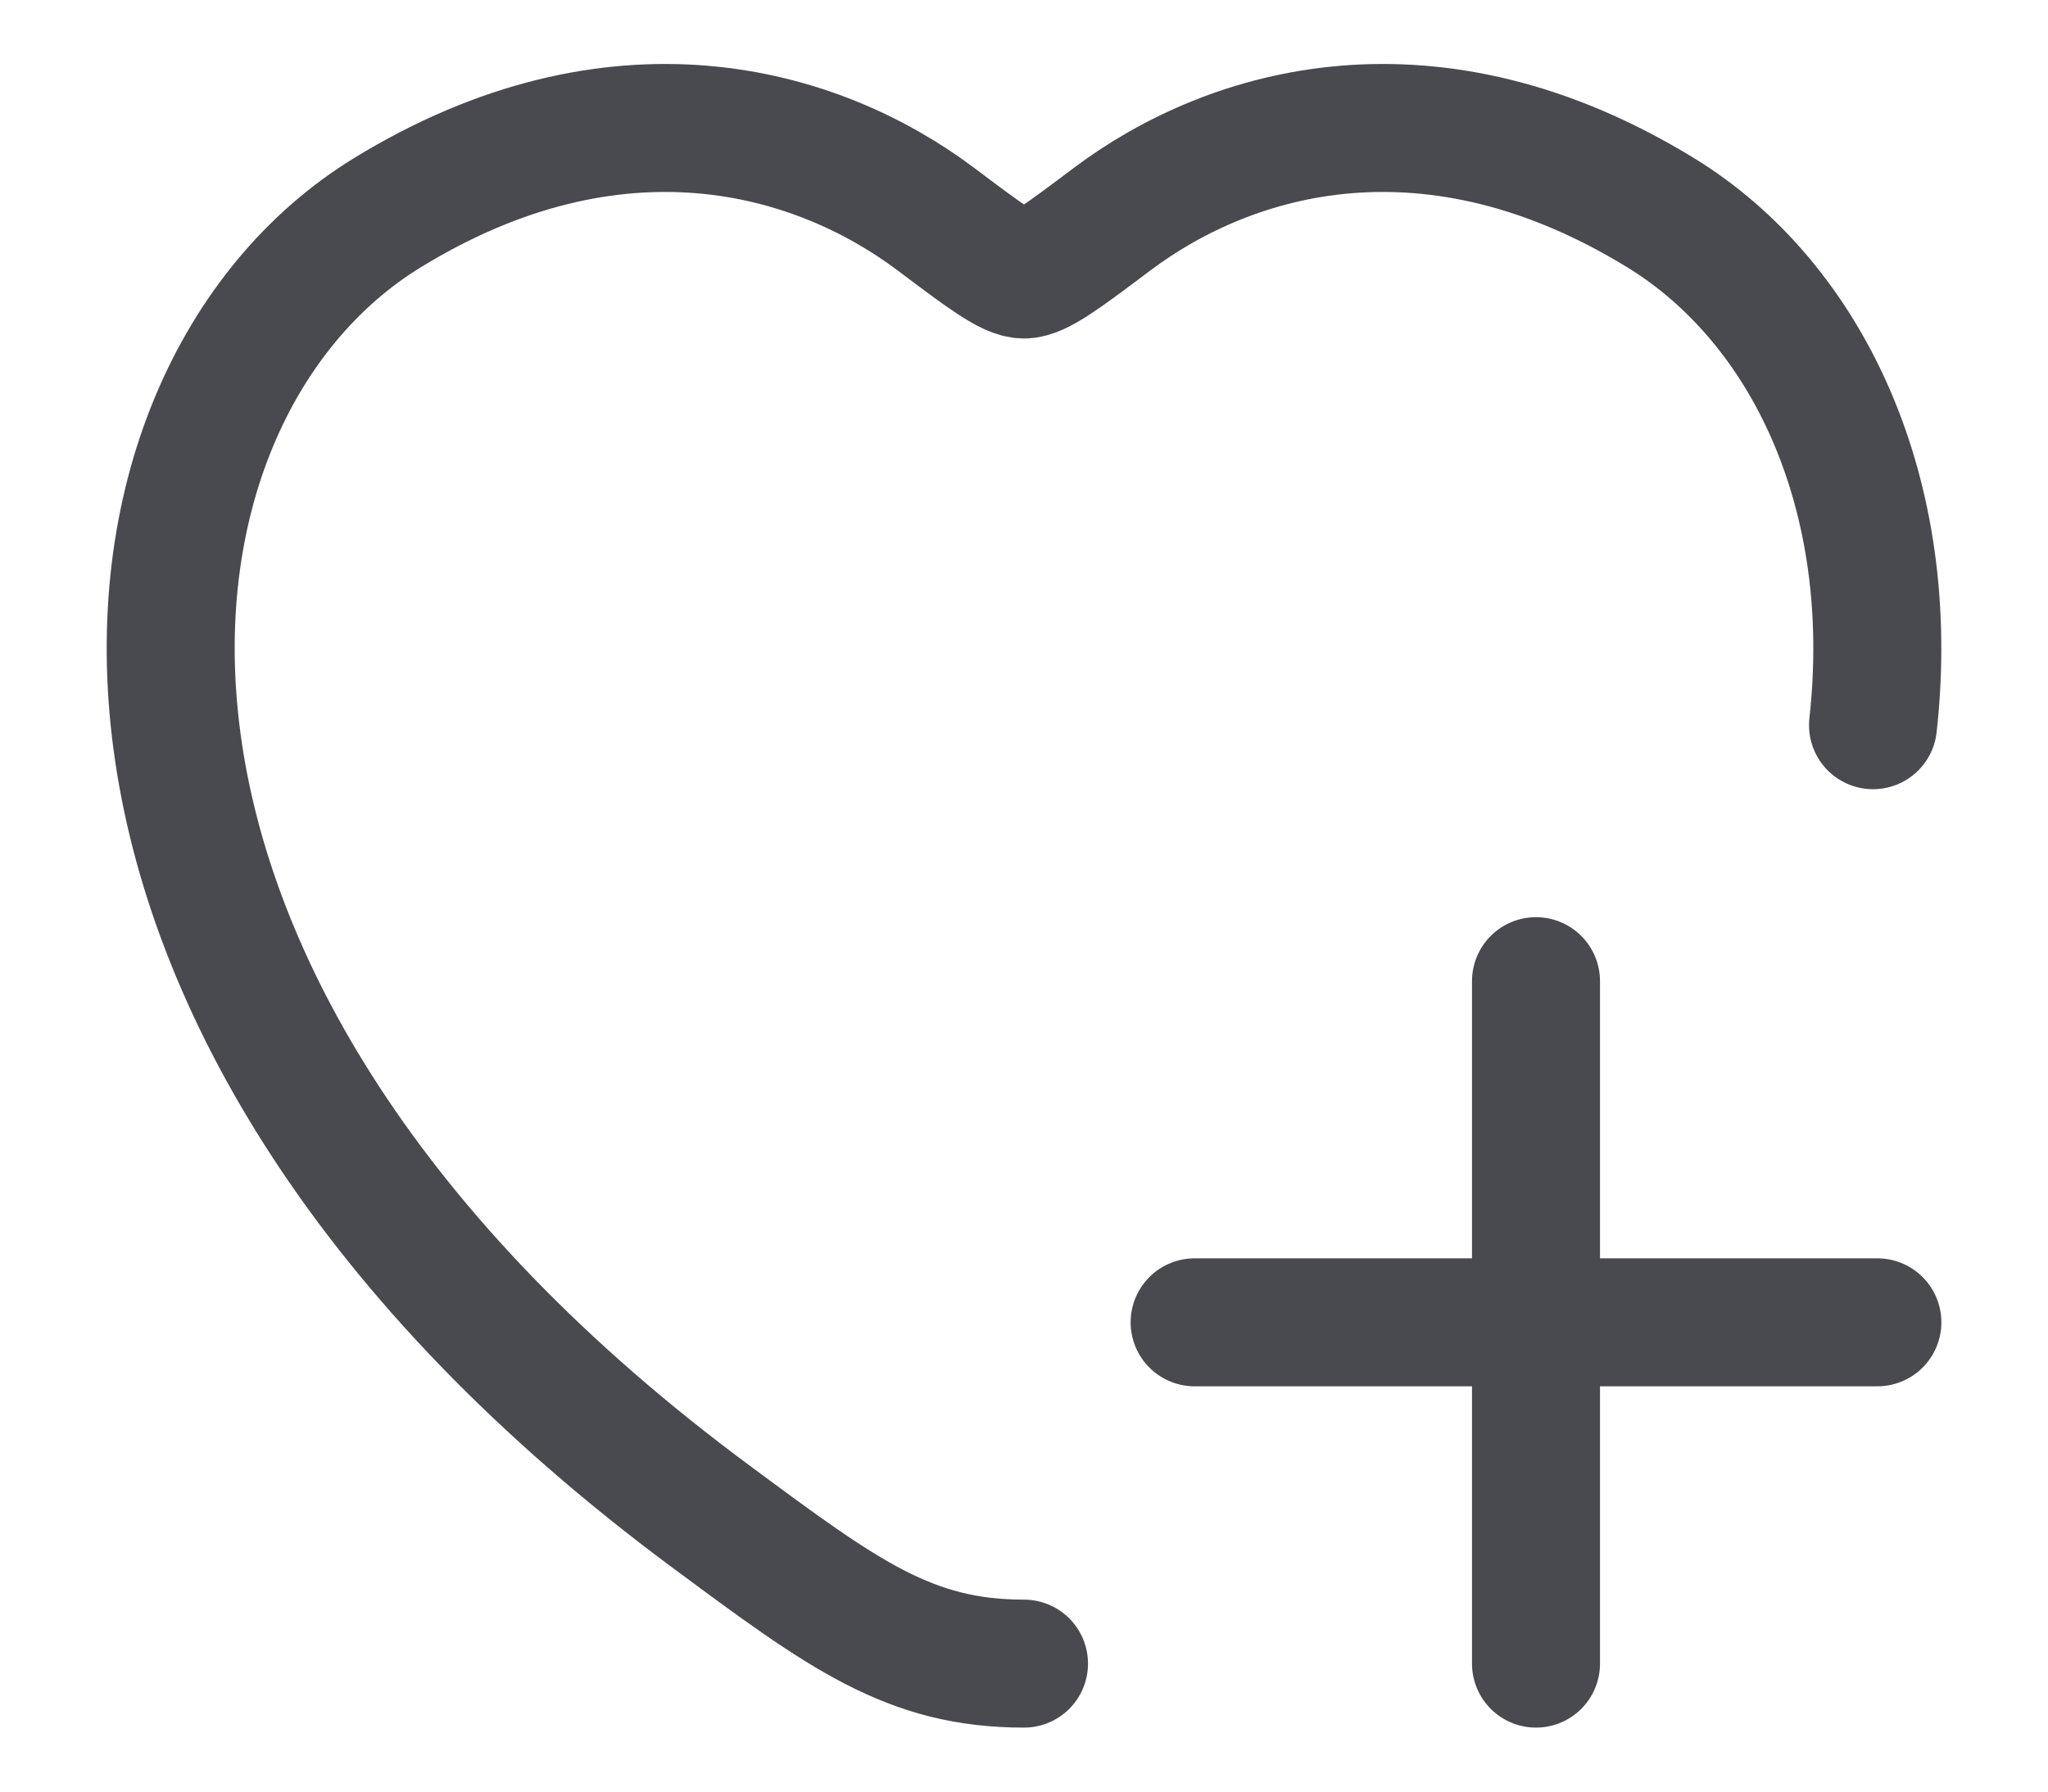
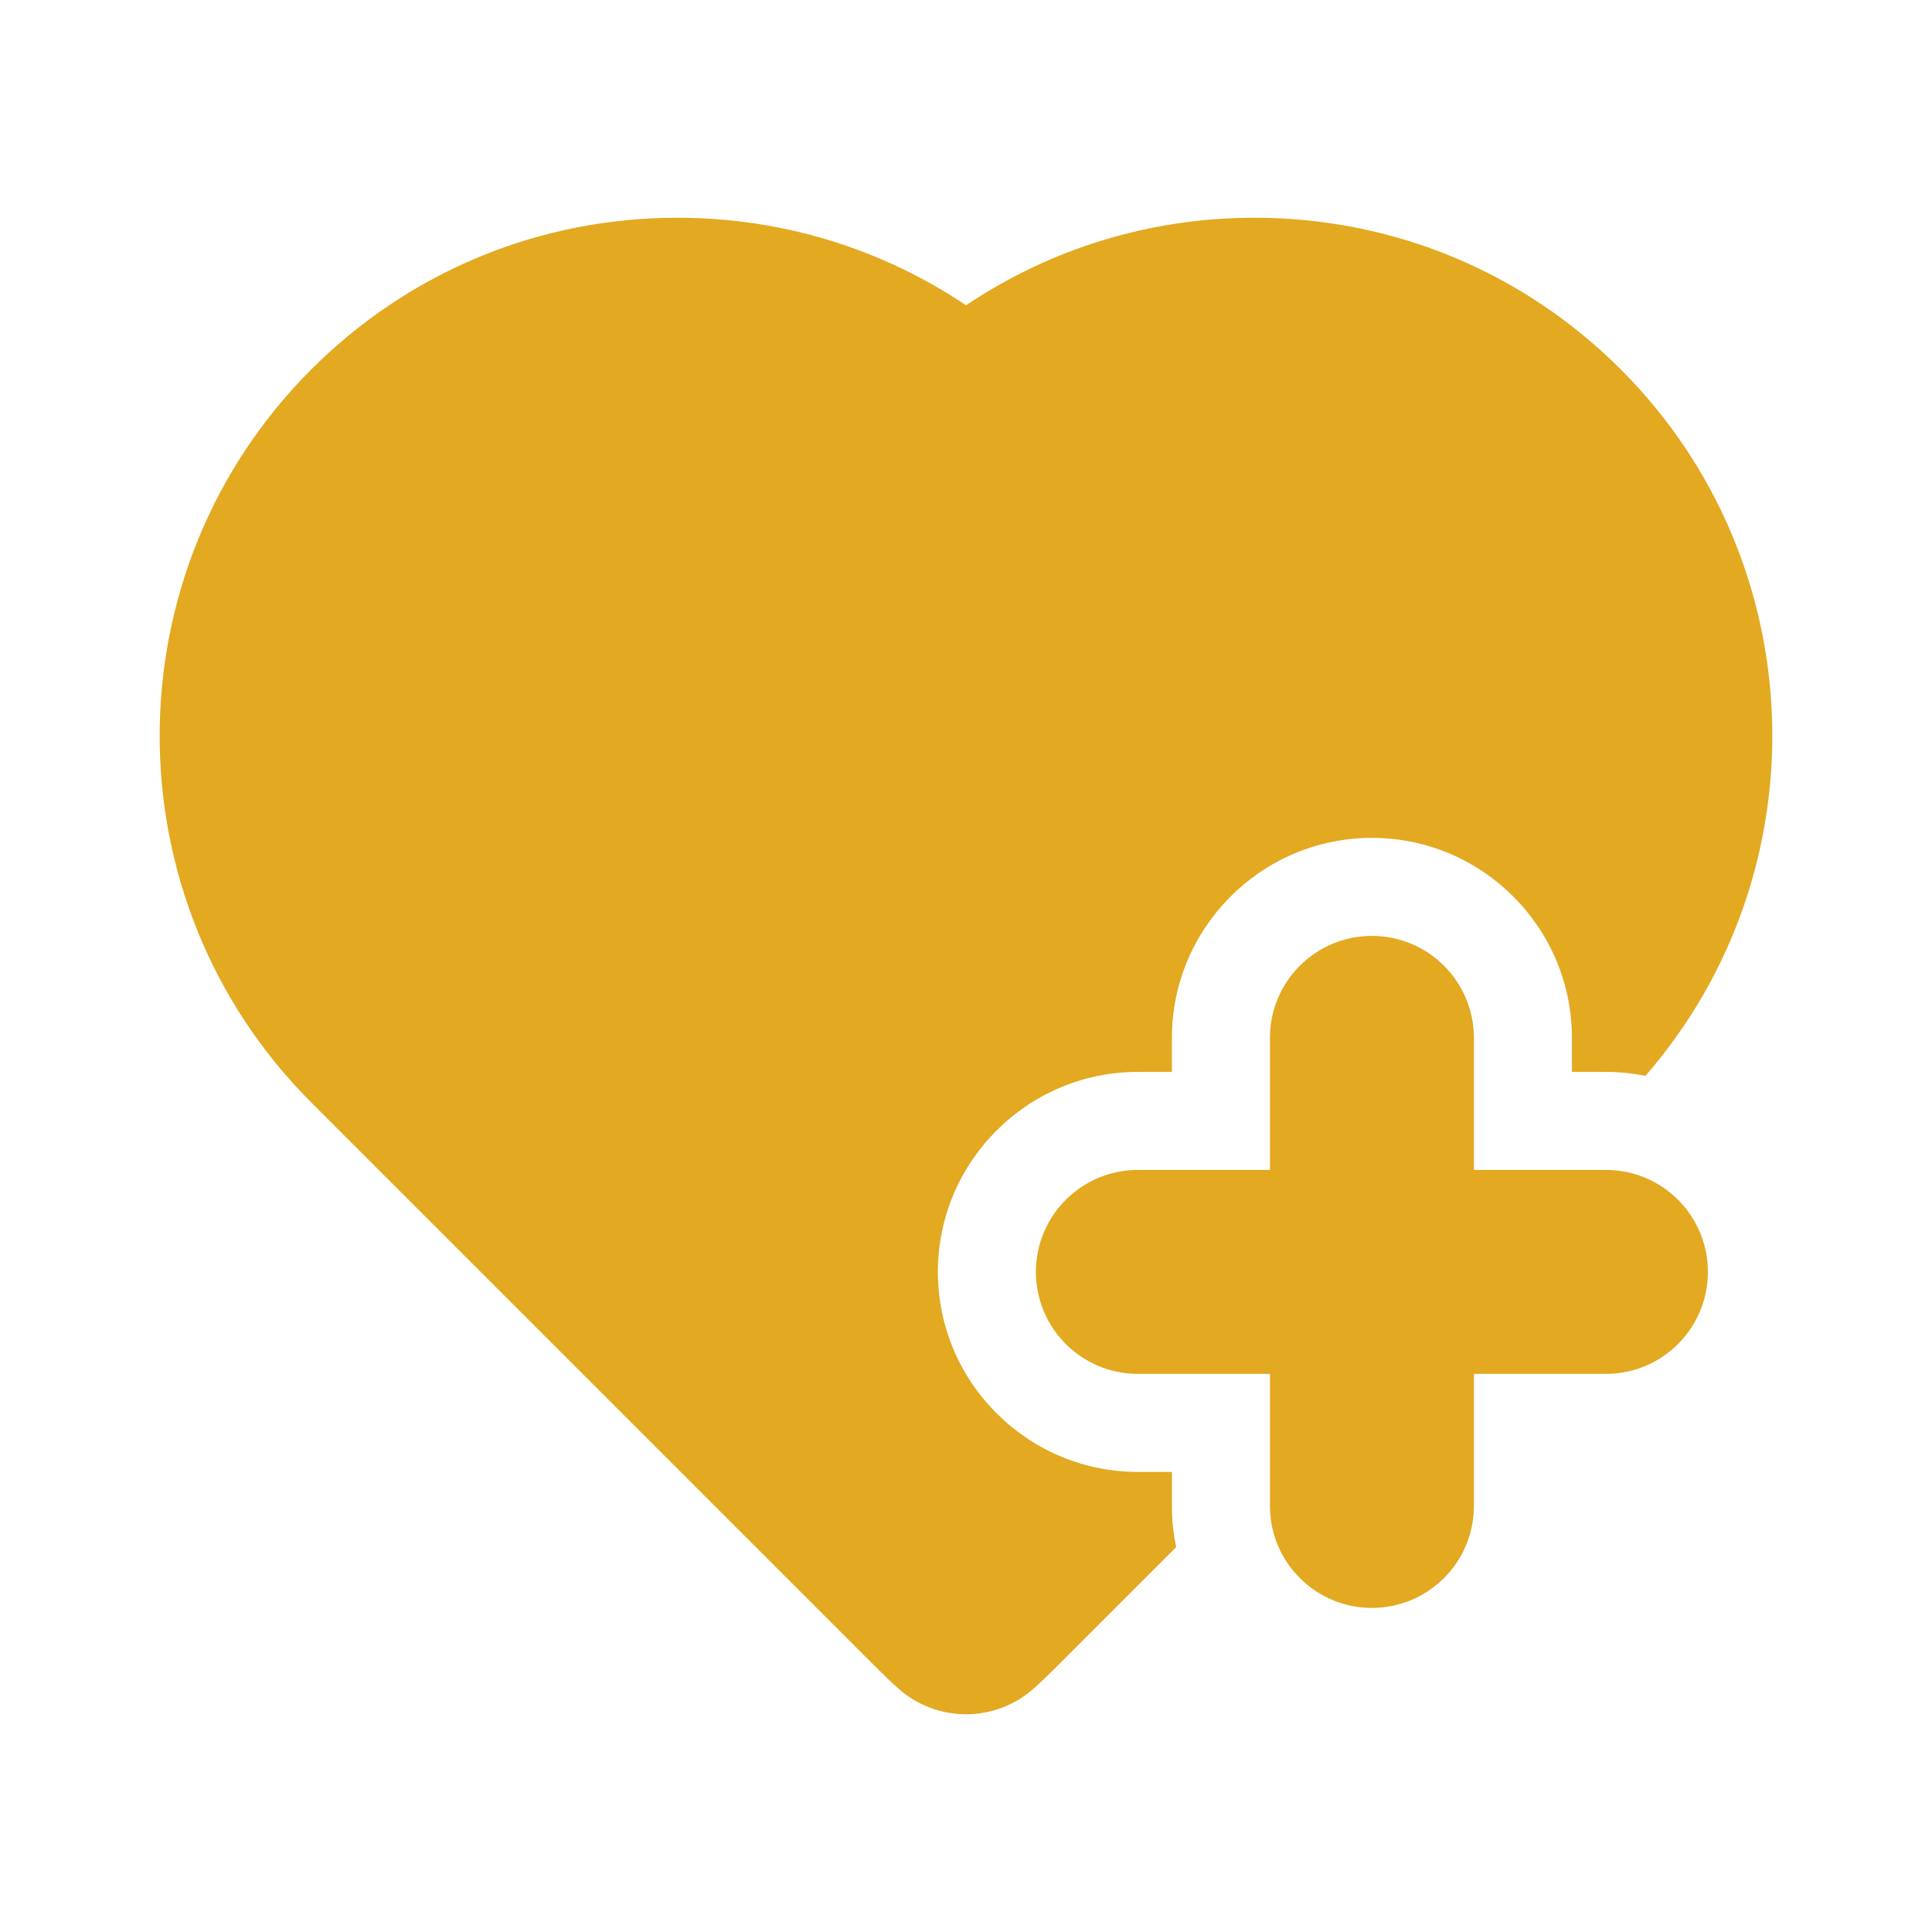
- <svg xmlns="http://www.w3.org/2000/svg" width="16" height="14" viewBox="0 0 16 14" fill="none">
-   <path d="M8 13C7.106 13 6.591 12.619 5.56 11.855C0.148 7.85 0.679 3.102 3.025 1.663C4.813 0.566 6.373 1.008 7.311 1.712C7.695 2.001 7.887 2.145 8 2.145C8.113 2.145 8.305 2.001 8.689 1.712C9.627 1.008 11.187 0.566 12.975 1.663C14.12 2.365 14.833 3.857 14.633 5.667M9.333 10.333H14.667M12 7.667V13" stroke="#494A50" stroke-linecap="round" stroke-linejoin="round" />
+ <svg xmlns="http://www.w3.org/2000/svg" fill="#E2A921" height="800px" width="800px" version="1.1" id="Capa_1" viewBox="-61.2 -61.2 734.40 734.40" xml:space="preserve" stroke="#E2A921">
+   <g id="SVGRepo_bgCarrier" stroke-width="0" />
+   <g id="SVGRepo_tracerCarrier" stroke-linecap="round" stroke-linejoin="round" />
+   <g id="SVGRepo_iconCarrier">
+     <g>
+       <g>
+         <path d="M549.255,384.017h-50.692v-50.694c0-21.132-17.134-38.264-38.262-38.264c-21.138,0-38.266,17.132-38.266,38.264v50.694 h-50.697c-21.13,0-38.262,17.132-38.262,38.264c0,21.134,17.134,38.264,38.262,38.264h50.697v50.697 c0,21.13,17.13,38.264,38.266,38.264c21.13,0,38.262-17.134,38.262-38.264v-50.697h50.692c21.138,0,38.262-17.13,38.262-38.264 C587.519,401.151,570.394,384.017,549.255,384.017z" />
+         <path d="M383.77,498.809h-12.432c-42.198,0-76.526-34.33-76.526-76.528s34.328-76.528,76.526-76.528h12.432v-12.43 c0-42.198,34.33-76.528,76.53-76.528c42.198,0,76.526,34.33,76.526,76.528v12.43h12.428c5.073,0,10.028,0.508,14.827,1.454 c66.899-77.109,63.762-194.319-9.515-267.606c-37.102-37.1-86.429-57.533-138.896-57.533c-39.544,0-77.476,11.685-109.659,33.39 c-32.185-21.705-70.117-33.39-109.659-33.39c-52.464,0-101.791,20.433-138.896,57.535 c-76.609,76.617-76.609,201.284,0.002,277.904l215.831,215.829c2.226,2.222,4.583,4.463,7.009,6.664 c7.293,6.619,16.501,9.93,25.716,9.93c9.198,0,18.396-3.301,25.684-9.903c2.448-2.216,4.826-4.477,7.069-6.72l46.584-46.582 c-1.033-5.002-1.577-10.181-1.577-15.482v-12.432H383.77z" />
+       </g>
+     </g>
+   </g>
</svg>
